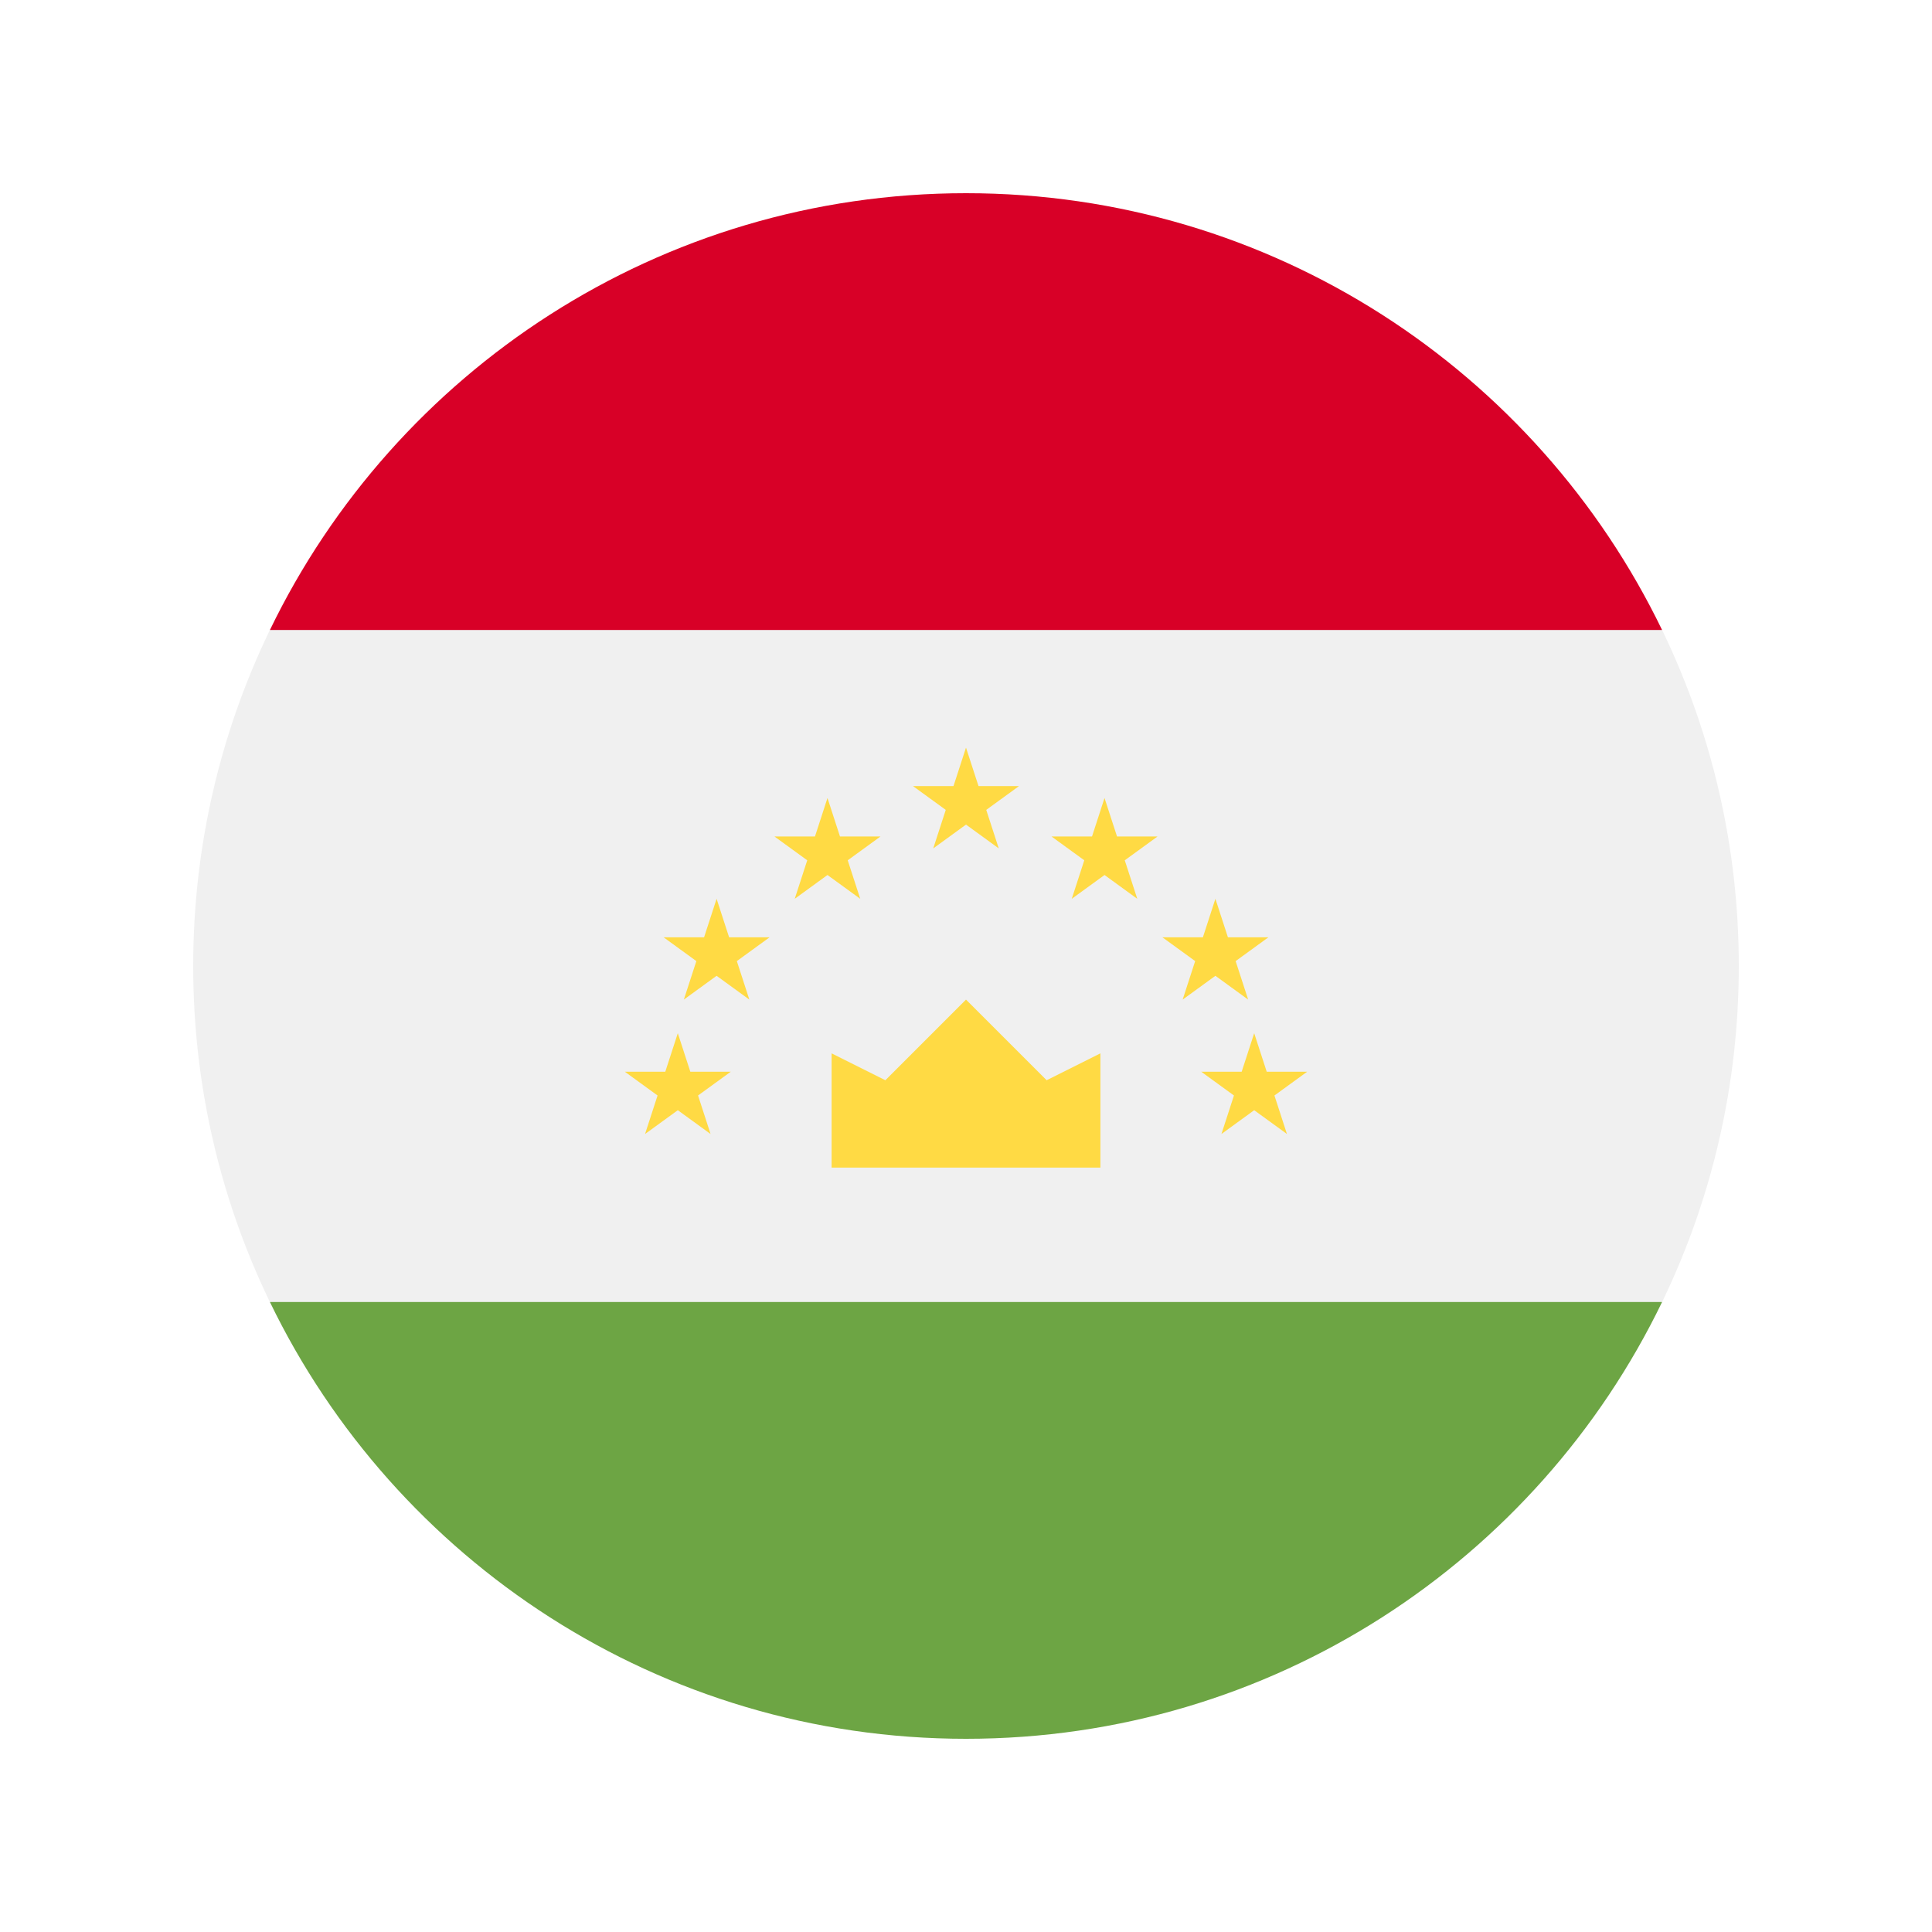
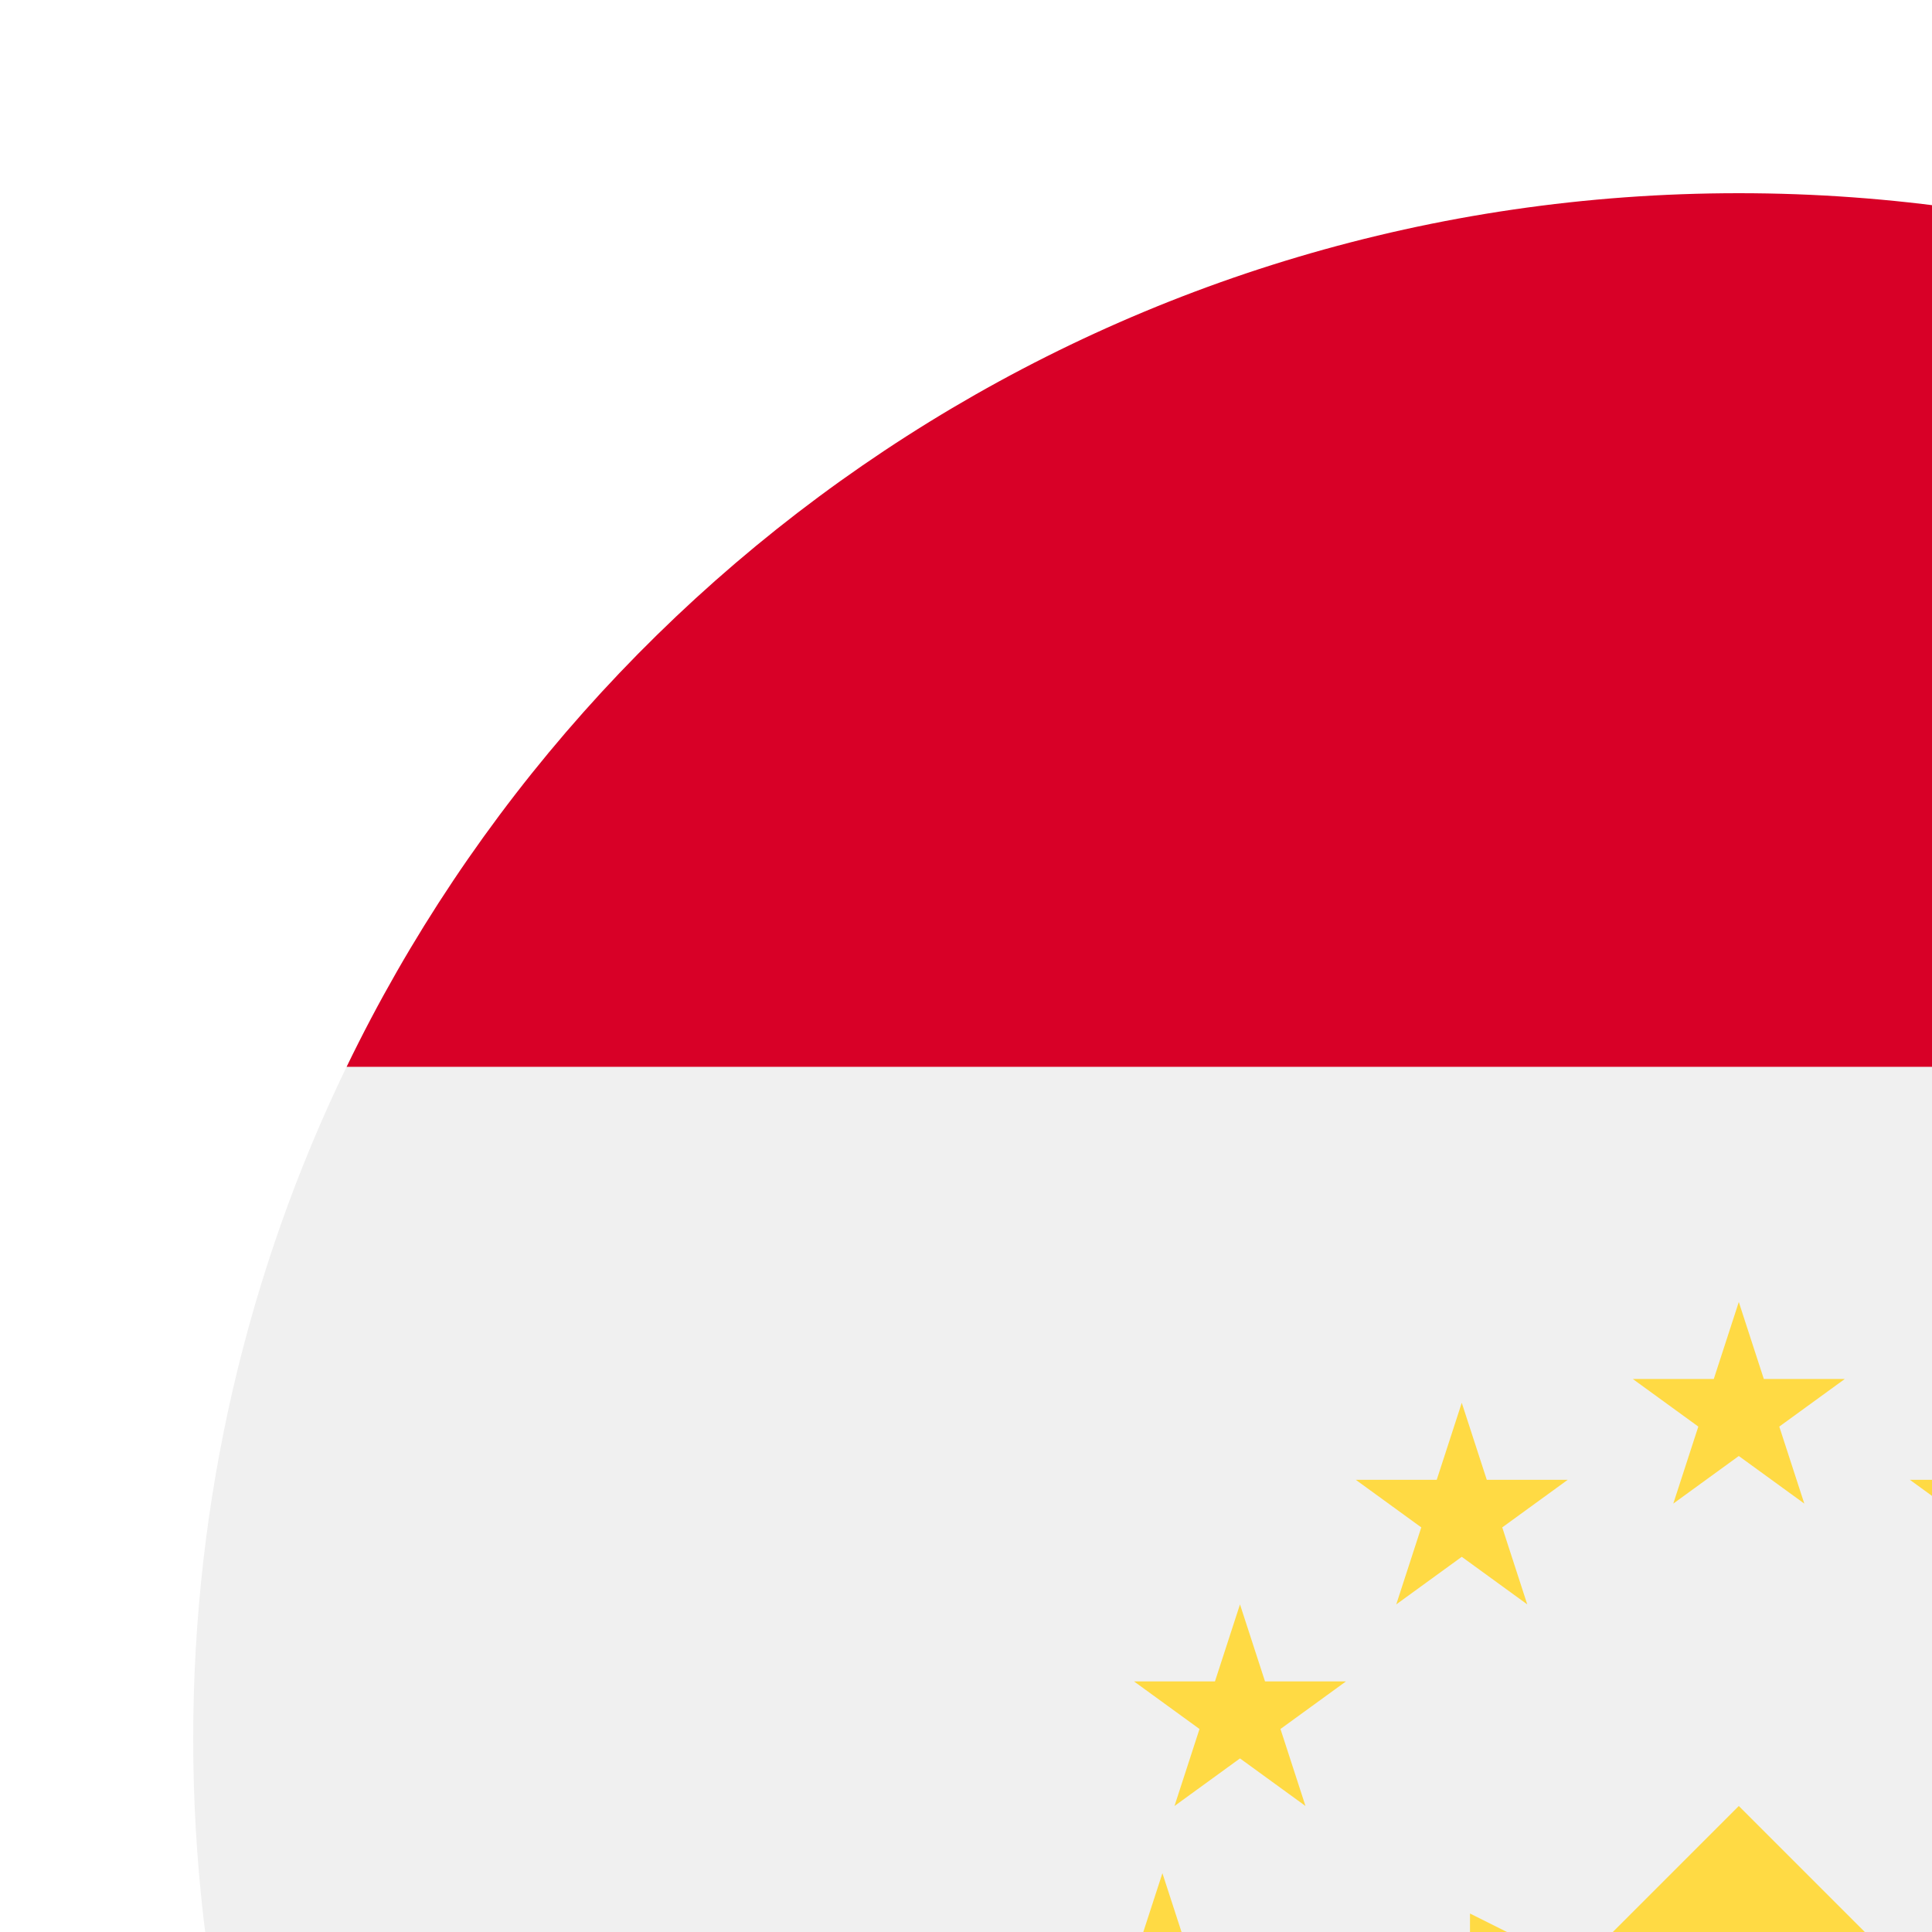
- <svg xmlns="http://www.w3.org/2000/svg" width="100" height="100" id="Layer_1" enable-background="new 0 0 512 512" viewBox="-64 -64 640 640">
+ <svg xmlns="http://www.w3.org/2000/svg" width="100" height="100" id="Layer_1" enable-background="new 0 0 512 512" viewBox="-32 -32 320 320">
  <path d="m25.402 144.696c-16.274 33.656-25.402 71.414-25.402 111.304s9.128 77.648 25.402 111.304l230.598 22.261 230.598-22.261c16.274-33.656 25.402-71.414 25.402-111.304s-9.128-77.648-25.402-111.304l-230.598-22.261z" fill="#f0f0f0" />
  <path d="m25.411 367.304c41.407 85.63 129.096 144.696 230.589 144.696s189.183-59.066 230.589-144.696z" fill="#6da544" />
  <path d="m25.411 144.696h461.178c-41.406-85.63-129.096-144.696-230.589-144.696s-189.182 59.066-230.589 144.696z" fill="#d80027" />
  <g fill="#ffda44">
    <path d="m211.478 322.783h89.044v-37.844l-17.809 8.904-26.713-26.713-26.713 26.713-17.809-8.904z" />
    <path d="m160.532 278.261 4.145 12.754h13.41l-10.85 7.883 4.145 12.754-10.85-7.882-10.85 7.882 4.145-12.754-10.85-7.883h13.41z" />
    <path d="m173.381 233.739 4.145 12.754h13.41l-10.85 7.883 4.144 12.754-10.849-7.882-10.85 7.882 4.145-12.754-10.85-7.883h13.41z" />
    <path d="m210.113 200.348 4.145 12.754h13.409l-10.848 7.883 4.143 12.754-10.849-7.882-10.849 7.882 4.144-12.754-10.85-7.883h13.411z" />
    <path d="m351.468 278.261-4.145 12.754h-13.41l10.85 7.883-4.145 12.754 10.85-7.882 10.849 7.882-4.144-12.754 10.85-7.883h-13.41z" />
    <path d="m338.619 233.739-4.145 12.754h-13.41l10.85 7.883-4.145 12.754 10.85-7.882 10.85 7.882-4.145-12.754 10.85-7.883h-13.41z" />
    <path d="m301.887 200.348-4.145 12.754h-13.409l10.848 7.883-4.144 12.754 10.85-7.882 10.849 7.882-4.144-12.754 10.849-7.883h-13.41z" />
    <path d="m256 183.651 4.145 12.754h13.41l-10.85 7.883 4.145 12.754-10.85-7.882-10.85 7.882 4.145-12.754-10.85-7.883h13.41z" />
  </g>
  <g />
  <g />
  <g />
  <g />
  <g />
  <g />
  <g />
  <g />
  <g />
  <g />
  <g />
  <g />
  <g />
  <g />
  <g />
</svg>
